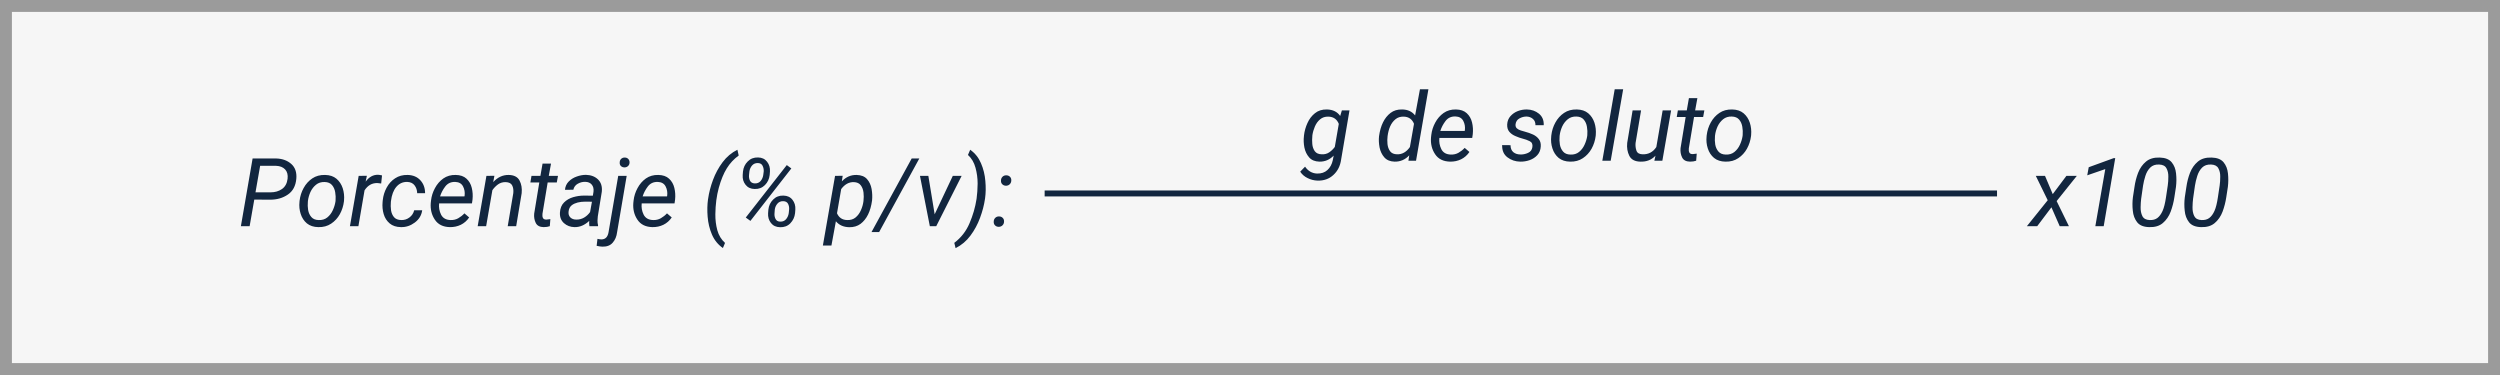
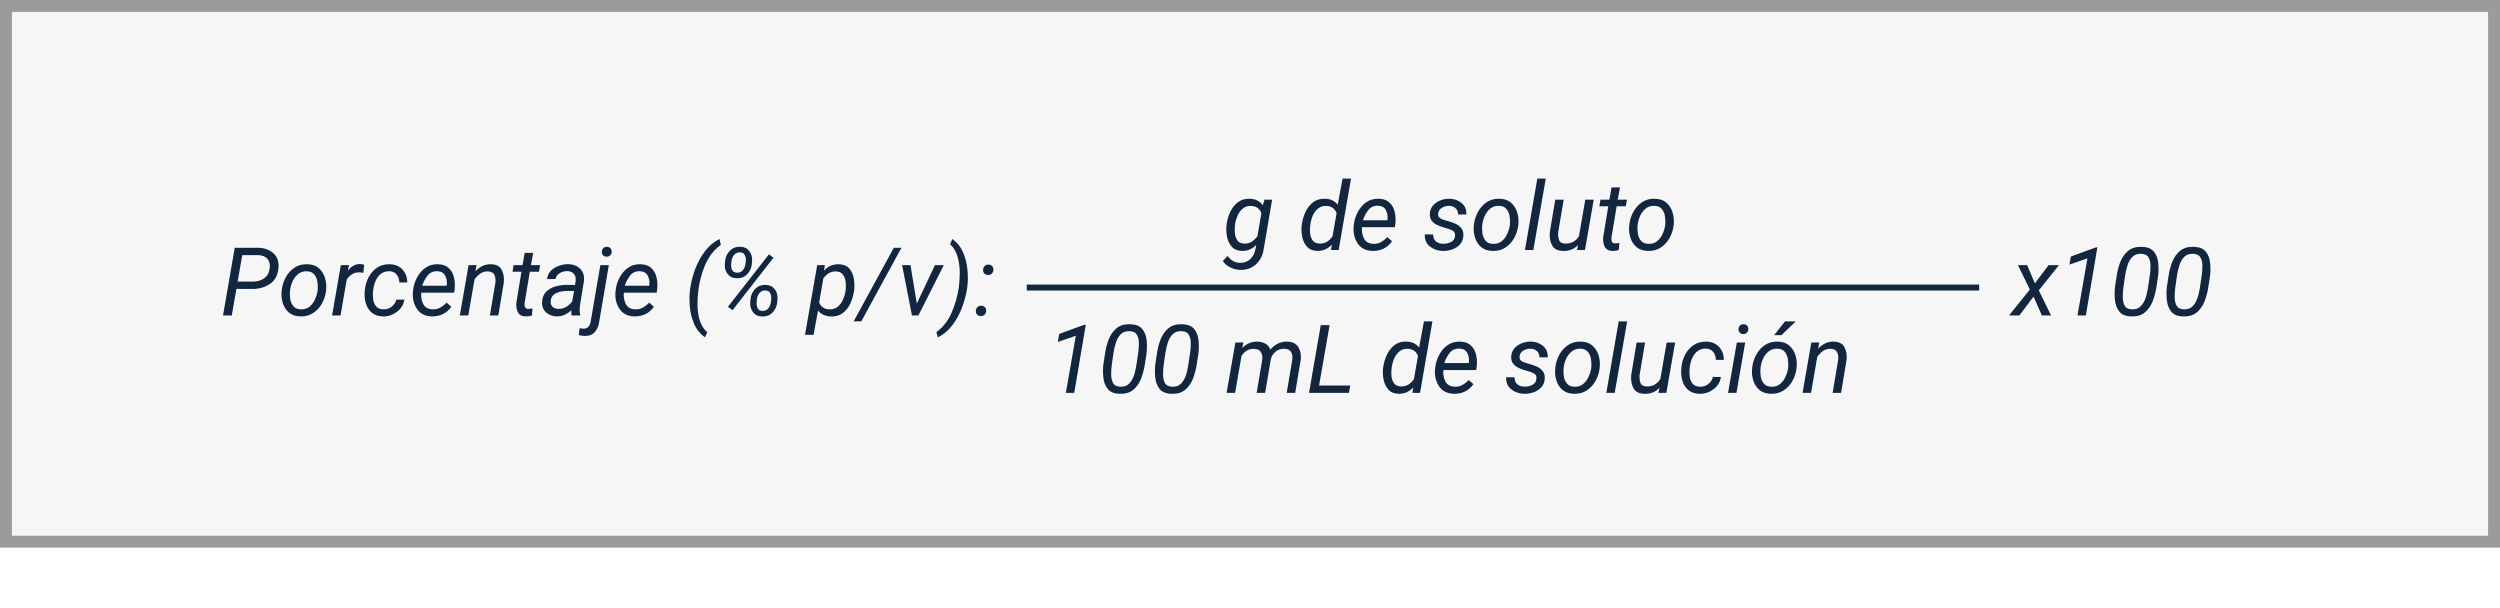
- <svg xmlns="http://www.w3.org/2000/svg" width="420" height="63" viewBox="0 0 420 63">
-   <g id="Grupo_1019791" data-name="Grupo 1019791" transform="translate(-705 -17638)">
-     <g id="Rectángulo_348623" data-name="Rectángulo 348623" transform="translate(705 17638)" fill="#f6f6f6" stroke="#9b9b9b" stroke-width="2">
-       <rect width="420" height="63" stroke="none" />
-       <rect x="1" y="1" width="418" height="61" fill="none" />
+ <svg xmlns="http://www.w3.org/2000/svg" width="420" height="102" viewBox="0 0 420 102">
+   <g id="Grupo_1024408" data-name="Grupo 1024408" transform="translate(6726 -6306)">
+     <g id="Trazado_723786" data-name="Trazado 723786" transform="translate(-6726 6306)" fill="#f6f6f6">
+       <path d="M 419 91 L 1 91 L 1 1 L 419 1 L 419 91 Z" stroke="none" />
+       <path d="M 2 2 L 2 90 L 418 90 L 418 2 L 2 2 M 0 0 L 420 0 L 420 92 L 0 92 L 0 0 Z" stroke="none" fill="#9b9b9b" />
    </g>
-     <g id="Grupo_1019790" data-name="Grupo 1019790" transform="translate(40 63)">
-       <text id="Porcentaje_p_v_:" data-name="Porcentaje (% p/v):" transform="translate(705 17596)" fill="#12263f" font-size="16" font-family="Roboto-Italic, Roboto" font-style="italic">
+     <g id="Grupo_1019790" data-name="Grupo 1019790" transform="translate(-6689 6331)">
+       <text id="Porcentaje_p_v_:" data-name="Porcentaje (% p/v):" transform="translate(0 11)" fill="#12263f" font-size="16" font-family="Roboto-Italic, Roboto" font-style="italic">
        <tspan x="0" y="17">Porcentaje (% p/v):</tspan>
      </text>
-       <text id="x100" transform="translate(1006 17596)" fill="#12263f" font-size="16" font-family="Roboto-Italic, Roboto" font-style="italic">
+       <text id="x100" transform="translate(301 11)" fill="#12263f" font-size="16" font-family="Roboto-Italic, Roboto" font-style="italic">
        <tspan x="0" y="17">x100</tspan>
      </text>
-       <text id="g_de_soluto_100_mL_de_solución" data-name="g de soluto 100 mL de solución" transform="translate(851 17585)" fill="#12263f" font-size="16" font-family="Roboto-Italic, Roboto" font-style="italic">
+       <text id="g_de_soluto_100_mL_de_solución" data-name="g de soluto 100 mL de solución" transform="translate(136)" fill="#12263f" font-size="16" font-family="Roboto-Italic, Roboto" font-style="italic">
        <tspan x="32.418" y="17">g de soluto</tspan>
+         <tspan x="2.754" y="41">100 mL de solución</tspan>
      </text>
-       <line id="Línea_2570" data-name="Línea 2570" x2="160" transform="translate(840.5 17607.5)" fill="none" stroke="#12263f" stroke-width="1" />
+       <line id="Línea_2570" data-name="Línea 2570" x2="160" transform="translate(135.5 23.308)" fill="none" stroke="#12263f" stroke-width="1" />
    </g>
  </g>
</svg>
